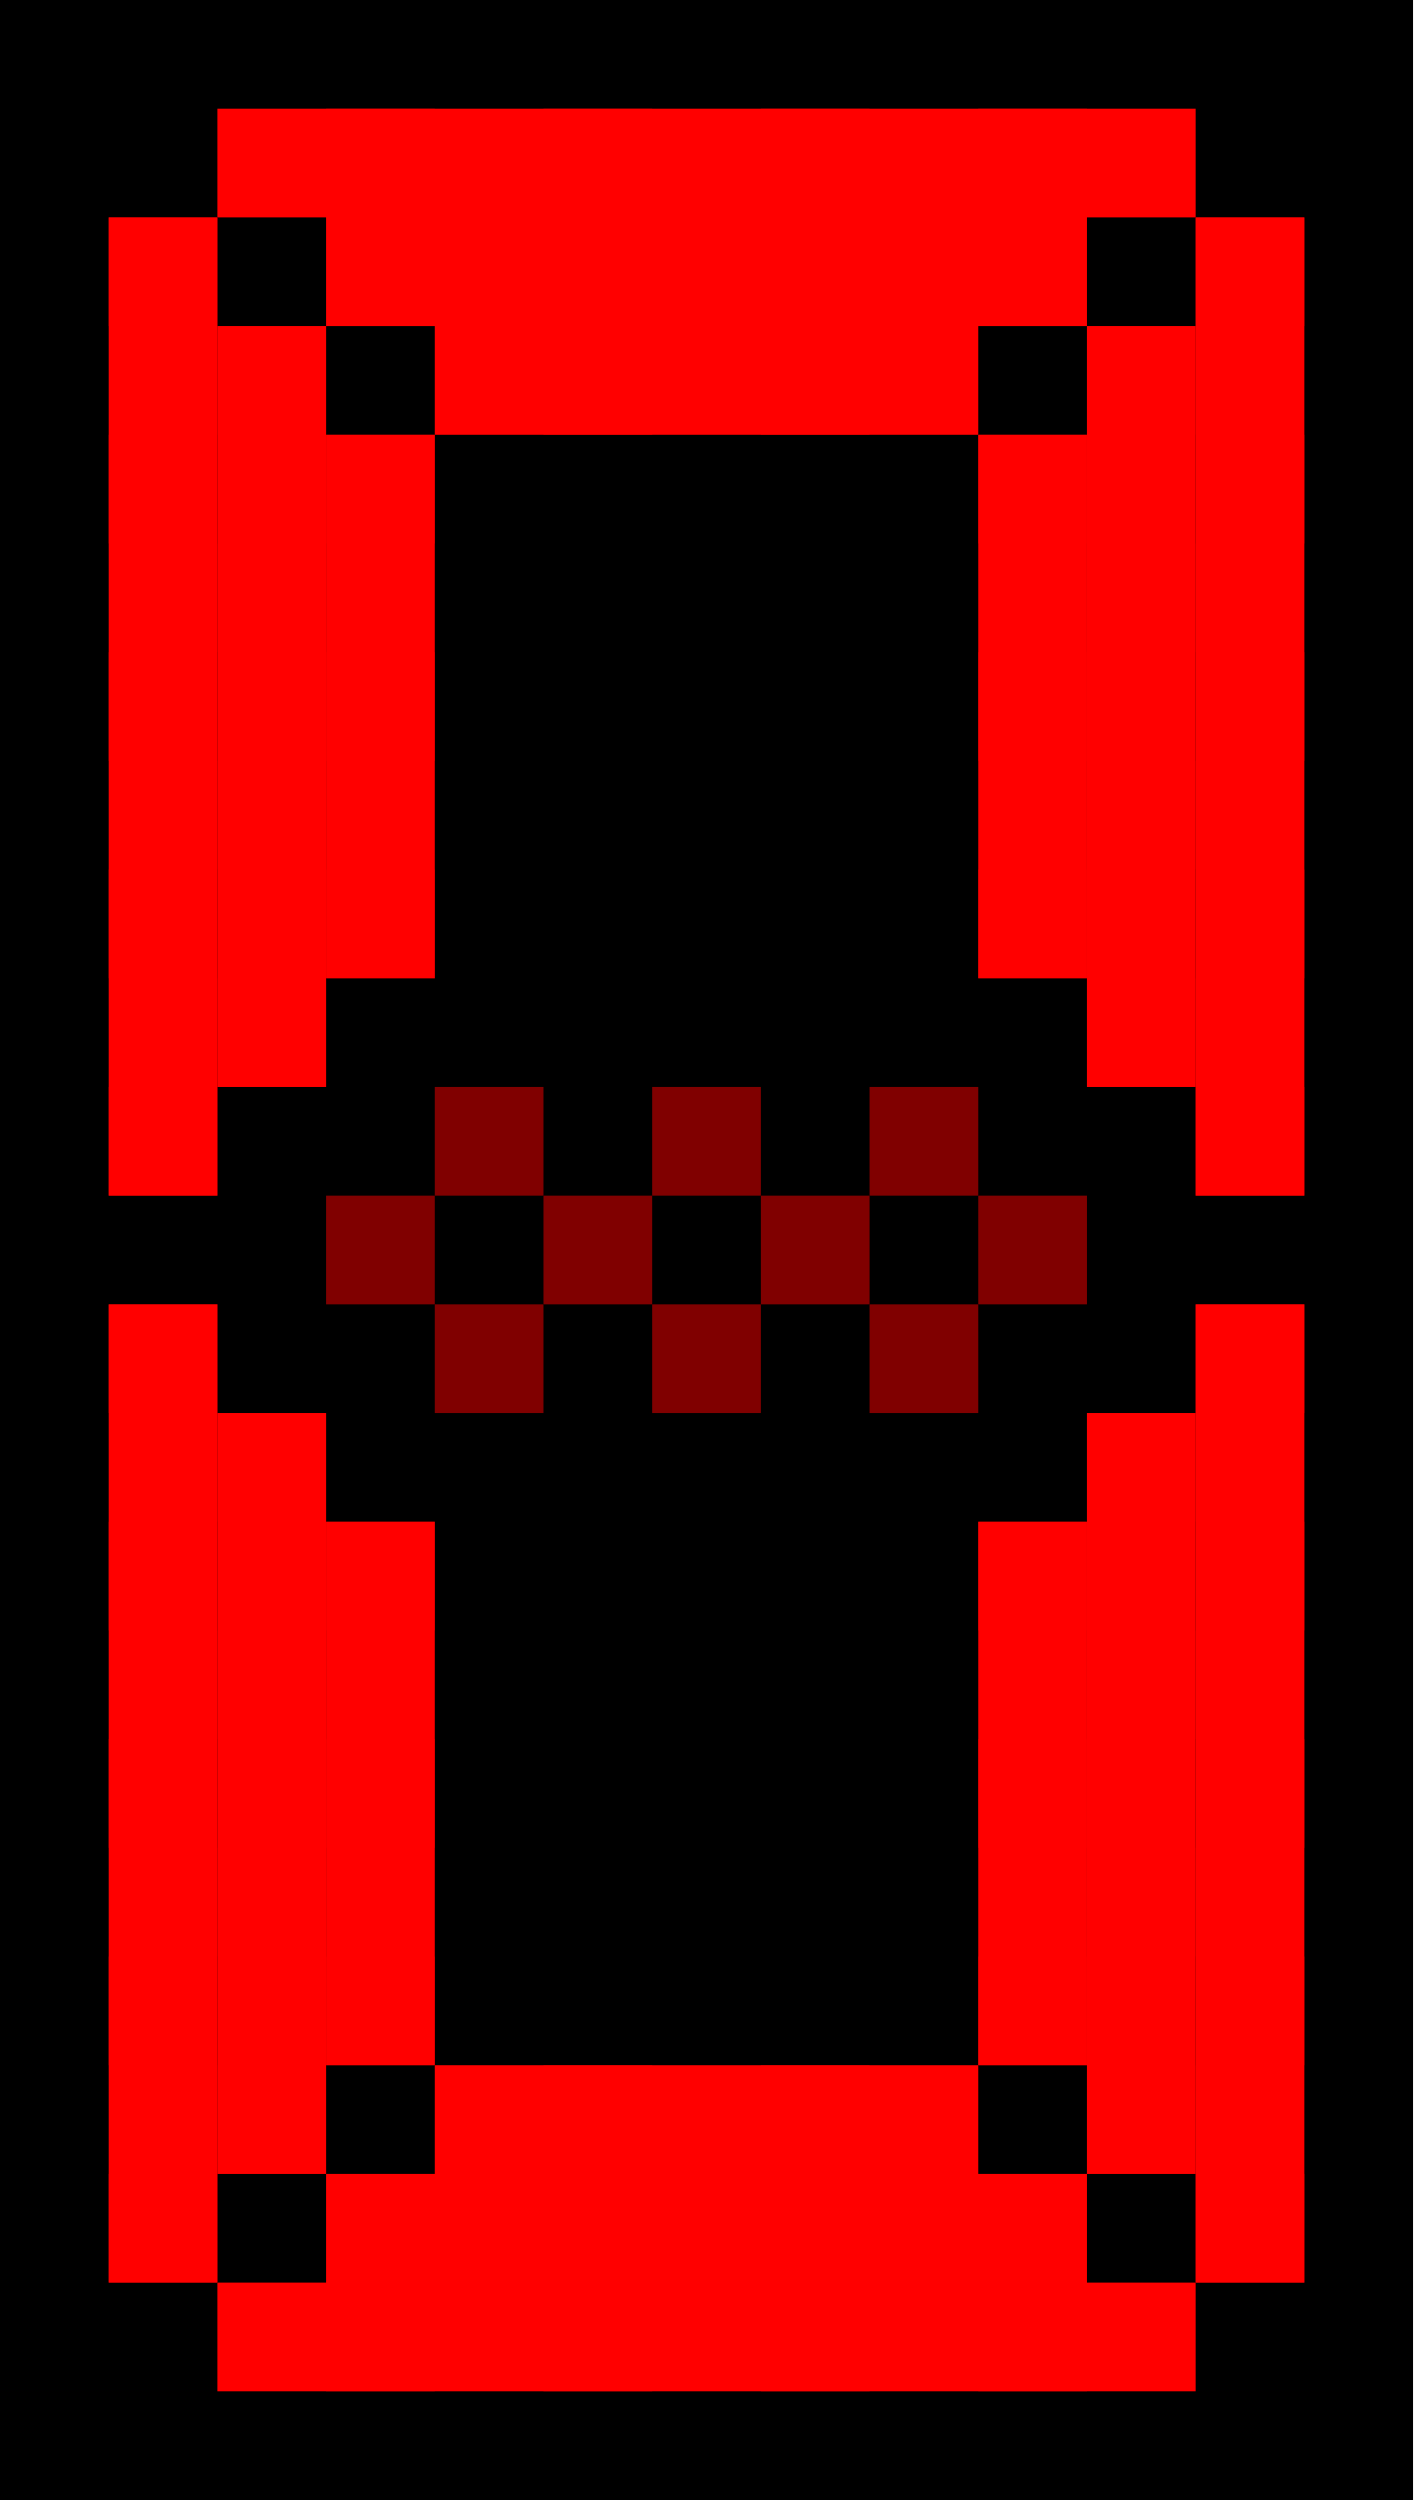
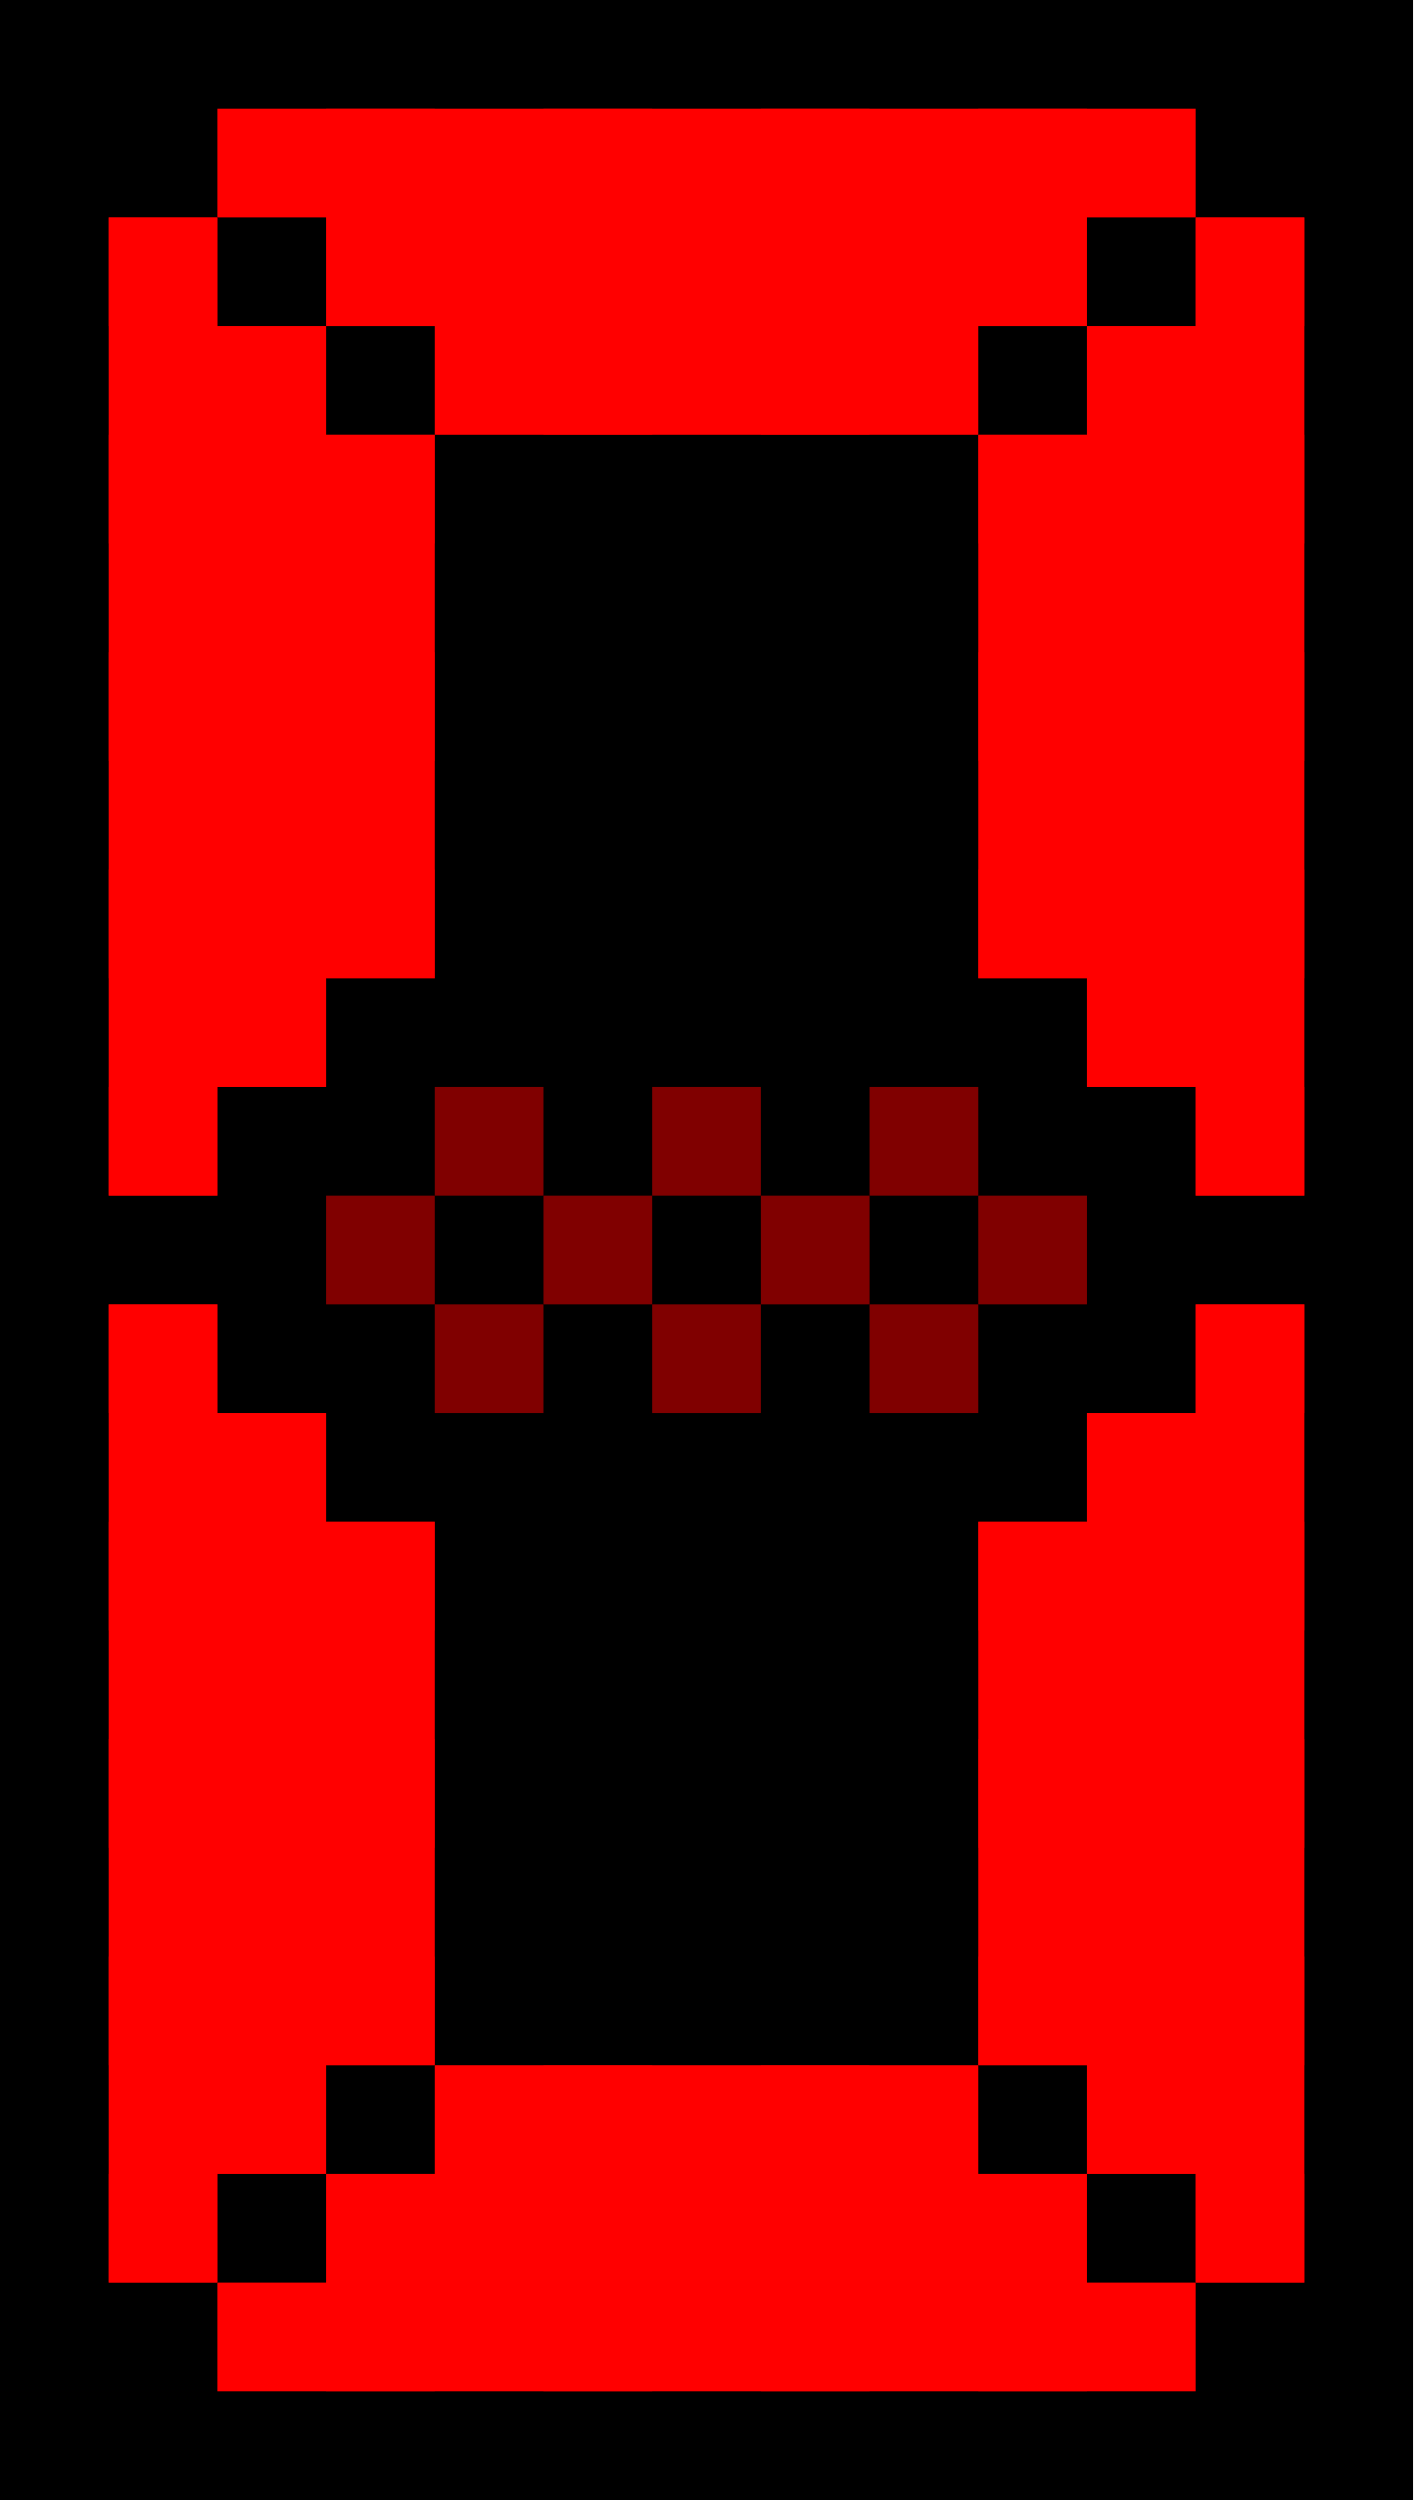
<svg xmlns="http://www.w3.org/2000/svg" width="13" height="23" viewBox="0 0 13 23" fill="none">
  <rect width="13" height="23" fill="black" />
  <path d="M1 2H2V3H1V2Z" fill="#800000" />
  <path d="M2 3H3V4H2V3Z" fill="#800000" />
  <path d="M3 4H4V5H3V4Z" fill="#800000" />
  <path d="M1 4H2V5H1V4Z" fill="#800000" />
  <path d="M2 5H3V6H2V5Z" fill="#800000" />
  <path d="M3 6H4V7H3V6Z" fill="#800000" />
  <path d="M1 6H2V7H1V6Z" fill="#800000" />
  <path d="M2 7H3V8H2V7Z" fill="#800000" />
  <path d="M3 8H4V9H3V8Z" fill="#800000" />
  <path d="M1 8H2V9H1V8Z" fill="#800000" />
  <path d="M2 9H3V10H2V9Z" fill="#800000" />
  <path d="M1 10H2V11H1V10Z" fill="#800000" />
  <path d="M1 12H2V13H1V12Z" fill="#800000" />
  <path d="M2 13H3V14H2V13Z" fill="#800000" />
  <path d="M3 14H4V15H3V14Z" fill="#800000" />
  <path d="M1 14H2V15H1V14Z" fill="#800000" />
  <path d="M2 15H3V16H2V15Z" fill="#800000" />
  <path d="M3 16H4V17H3V16Z" fill="#800000" />
  <path d="M1 16H2V17H1V16Z" fill="#800000" />
  <path d="M2 17H3V18H2V17Z" fill="#800000" />
  <path d="M3 18H4V19H3V18Z" fill="#800000" />
  <path d="M1 18H2V19H1V18Z" fill="#800000" />
  <path d="M2 19H3V20H2V19Z" fill="#800000" />
  <path d="M1 20H2V21H1V20Z" fill="#800000" />
  <path d="M12 2H11V3H12V2Z" fill="#800000" />
  <path d="M11 3H10V4H11V3Z" fill="#800000" />
  <path d="M10 4H9V5H10V4Z" fill="#800000" />
  <path d="M12 4H11V5H12V4Z" fill="#800000" />
  <path d="M11 5H10V6H11V5Z" fill="#800000" />
  <path d="M10 6H9V7H10V6Z" fill="#800000" />
  <path d="M12 6H11V7H12V6Z" fill="#800000" />
  <path d="M11 7H10V8H11V7Z" fill="#800000" />
  <path d="M10 8H9V9H10V8Z" fill="#800000" />
  <path d="M12 8H11V9H12V8Z" fill="#800000" />
  <path d="M11 9H10V10H11V9Z" fill="#800000" />
  <path d="M12 10H11V11H12V10Z" fill="#800000" />
  <path d="M12 12H11V13H12V12Z" fill="#800000" />
  <path d="M11 13H10V14H11V13Z" fill="#800000" />
  <path d="M10 14H9V15H10V14Z" fill="#800000" />
  <path d="M12 14H11V15H12V14Z" fill="#800000" />
  <path d="M11 15H10V16H11V15Z" fill="#800000" />
  <path d="M10 16H9V17H10V16Z" fill="#800000" />
  <path d="M12 16H11V17H12V16Z" fill="#800000" />
  <path d="M11 17H10V18H11V17Z" fill="#800000" />
  <path d="M10 18H9V19H10V18Z" fill="#800000" />
  <path d="M12 18H11V19H12V18Z" fill="#800000" />
  <path d="M11 19H10V20H11V19Z" fill="#800000" />
  <path d="M12 20H11V21H12V20Z" fill="#800000" />
  <path d="M3 22V21H4V22H3Z" fill="#800000" />
  <path d="M4 21V20H5V21H4Z" fill="#800000" />
  <path d="M5 20V19H6V20H5Z" fill="#800000" />
  <path d="M5 22V21H6V22H5Z" fill="#800000" />
  <path d="M6 21V20H7V21H6Z" fill="#800000" />
  <path d="M7 20V19H8V20H7Z" fill="#800000" />
  <path d="M7 22V21H8V22H7Z" fill="#800000" />
  <path d="M8 21V20H9V21H8Z" fill="#800000" />
  <path d="M9 22V21H10V22H9Z" fill="#800000" />
  <path d="M10 1V2H9V1L10 1Z" fill="#800000" />
  <path d="M9 2V3H8V2H9Z" fill="#800000" />
  <path d="M8 3V4H7V3H8Z" fill="#800000" />
  <path d="M8 1V2H7V1L8 1Z" fill="#800000" />
  <path d="M7 2V3H6V2H7Z" fill="#800000" />
  <path d="M6 3V4H5V3H6Z" fill="#800000" />
  <path d="M6 1V2H5V1L6 1Z" fill="#800000" />
  <path d="M5 2V3H4V2H5Z" fill="#800000" />
  <path d="M4 1V2H3V1L4 1Z" fill="#800000" />
  <path d="M3 12V11H4V12H3Z" fill="#800000" />
  <path d="M4 11V10H5V11H4Z" fill="#800000" />
  <path d="M5 12V11H6V12H5Z" fill="#800000" />
  <path d="M6 11V10H7V11H6Z" fill="#800000" />
  <path d="M7 12V11H8V12H7Z" fill="#800000" />
  <path d="M8 11V10H9V11H8Z" fill="#800000" />
  <path d="M4 13V12H5V13H4Z" fill="#800000" />
  <path d="M6 13V12H7V13H6Z" fill="#800000" />
  <path d="M8 13V12H9V13H8Z" fill="#800000" />
  <path d="M9 12V11H10V12H9Z" fill="#800000" />
-   <path d="M9 4H10V9H9V4Z" fill="#FF0000" />
-   <path d="M10 3H11V10H10V3Z" fill="#FF0000" />
-   <path d="M11 2H12V11H11V2Z" fill="#FF0000" />
-   <path d="M9 14H10V19H9V14Z" fill="#FF0000" />
-   <path d="M10 13H11V20H10V13Z" fill="#FF0000" />
-   <path d="M11 12H12V21H11V12Z" fill="#FF0000" />
-   <path d="M4 4H3V9H4V4Z" fill="#FF0000" />
-   <path d="M3 3H2V10H3V3Z" fill="#FF0000" />
-   <path d="M2 2H1V11H2V2Z" fill="#FF0000" />
-   <path d="M4 14H3V19H4V14Z" fill="#FF0000" />
-   <path d="M3 13H2V20H3V13Z" fill="#FF0000" />
-   <path d="M2 12H1V21H2V12Z" fill="#FF0000" />
  <path d="M2 1.5H3.5M11 1.5H9.5M3.5 1.5V2.5H4.5M3.5 1.5H9.5M9.5 1.5V2.5H8.5M4.5 2.5V3.5H8.5V2.5M4.5 2.5H8.5" stroke="#FF0000" />
  <path d="M11 21.5H9.5M2 21.5H3.5M9.5 21.5V20.5H8.5M9.5 21.5H3.5M3.5 21.5V20.5H4.5M8.5 20.5V19.5H4.5V20.5M8.5 20.5H4.5" stroke="#FF0000" />
+   <path fill-rule="evenodd" clip-rule="evenodd" d="M12 2V11H11V10H10V9H9V4H10V3H11V2H12Z" fill="#FF0000" />
+   <path fill-rule="evenodd" clip-rule="evenodd" d="M12 12V21H11V20H10V19H9V14H10V13H11V12H12Z" fill="#FF0000" />
+   <path fill-rule="evenodd" clip-rule="evenodd" d="M1 2V11H2V10H3V9H4V4H3V3H2V2H1Z" fill="#FF0000" />
+   <path fill-rule="evenodd" clip-rule="evenodd" d="M1 12V21H2V20H3V19H4V14H3V13H2V12H1Z" fill="#FF0000" />
</svg>
